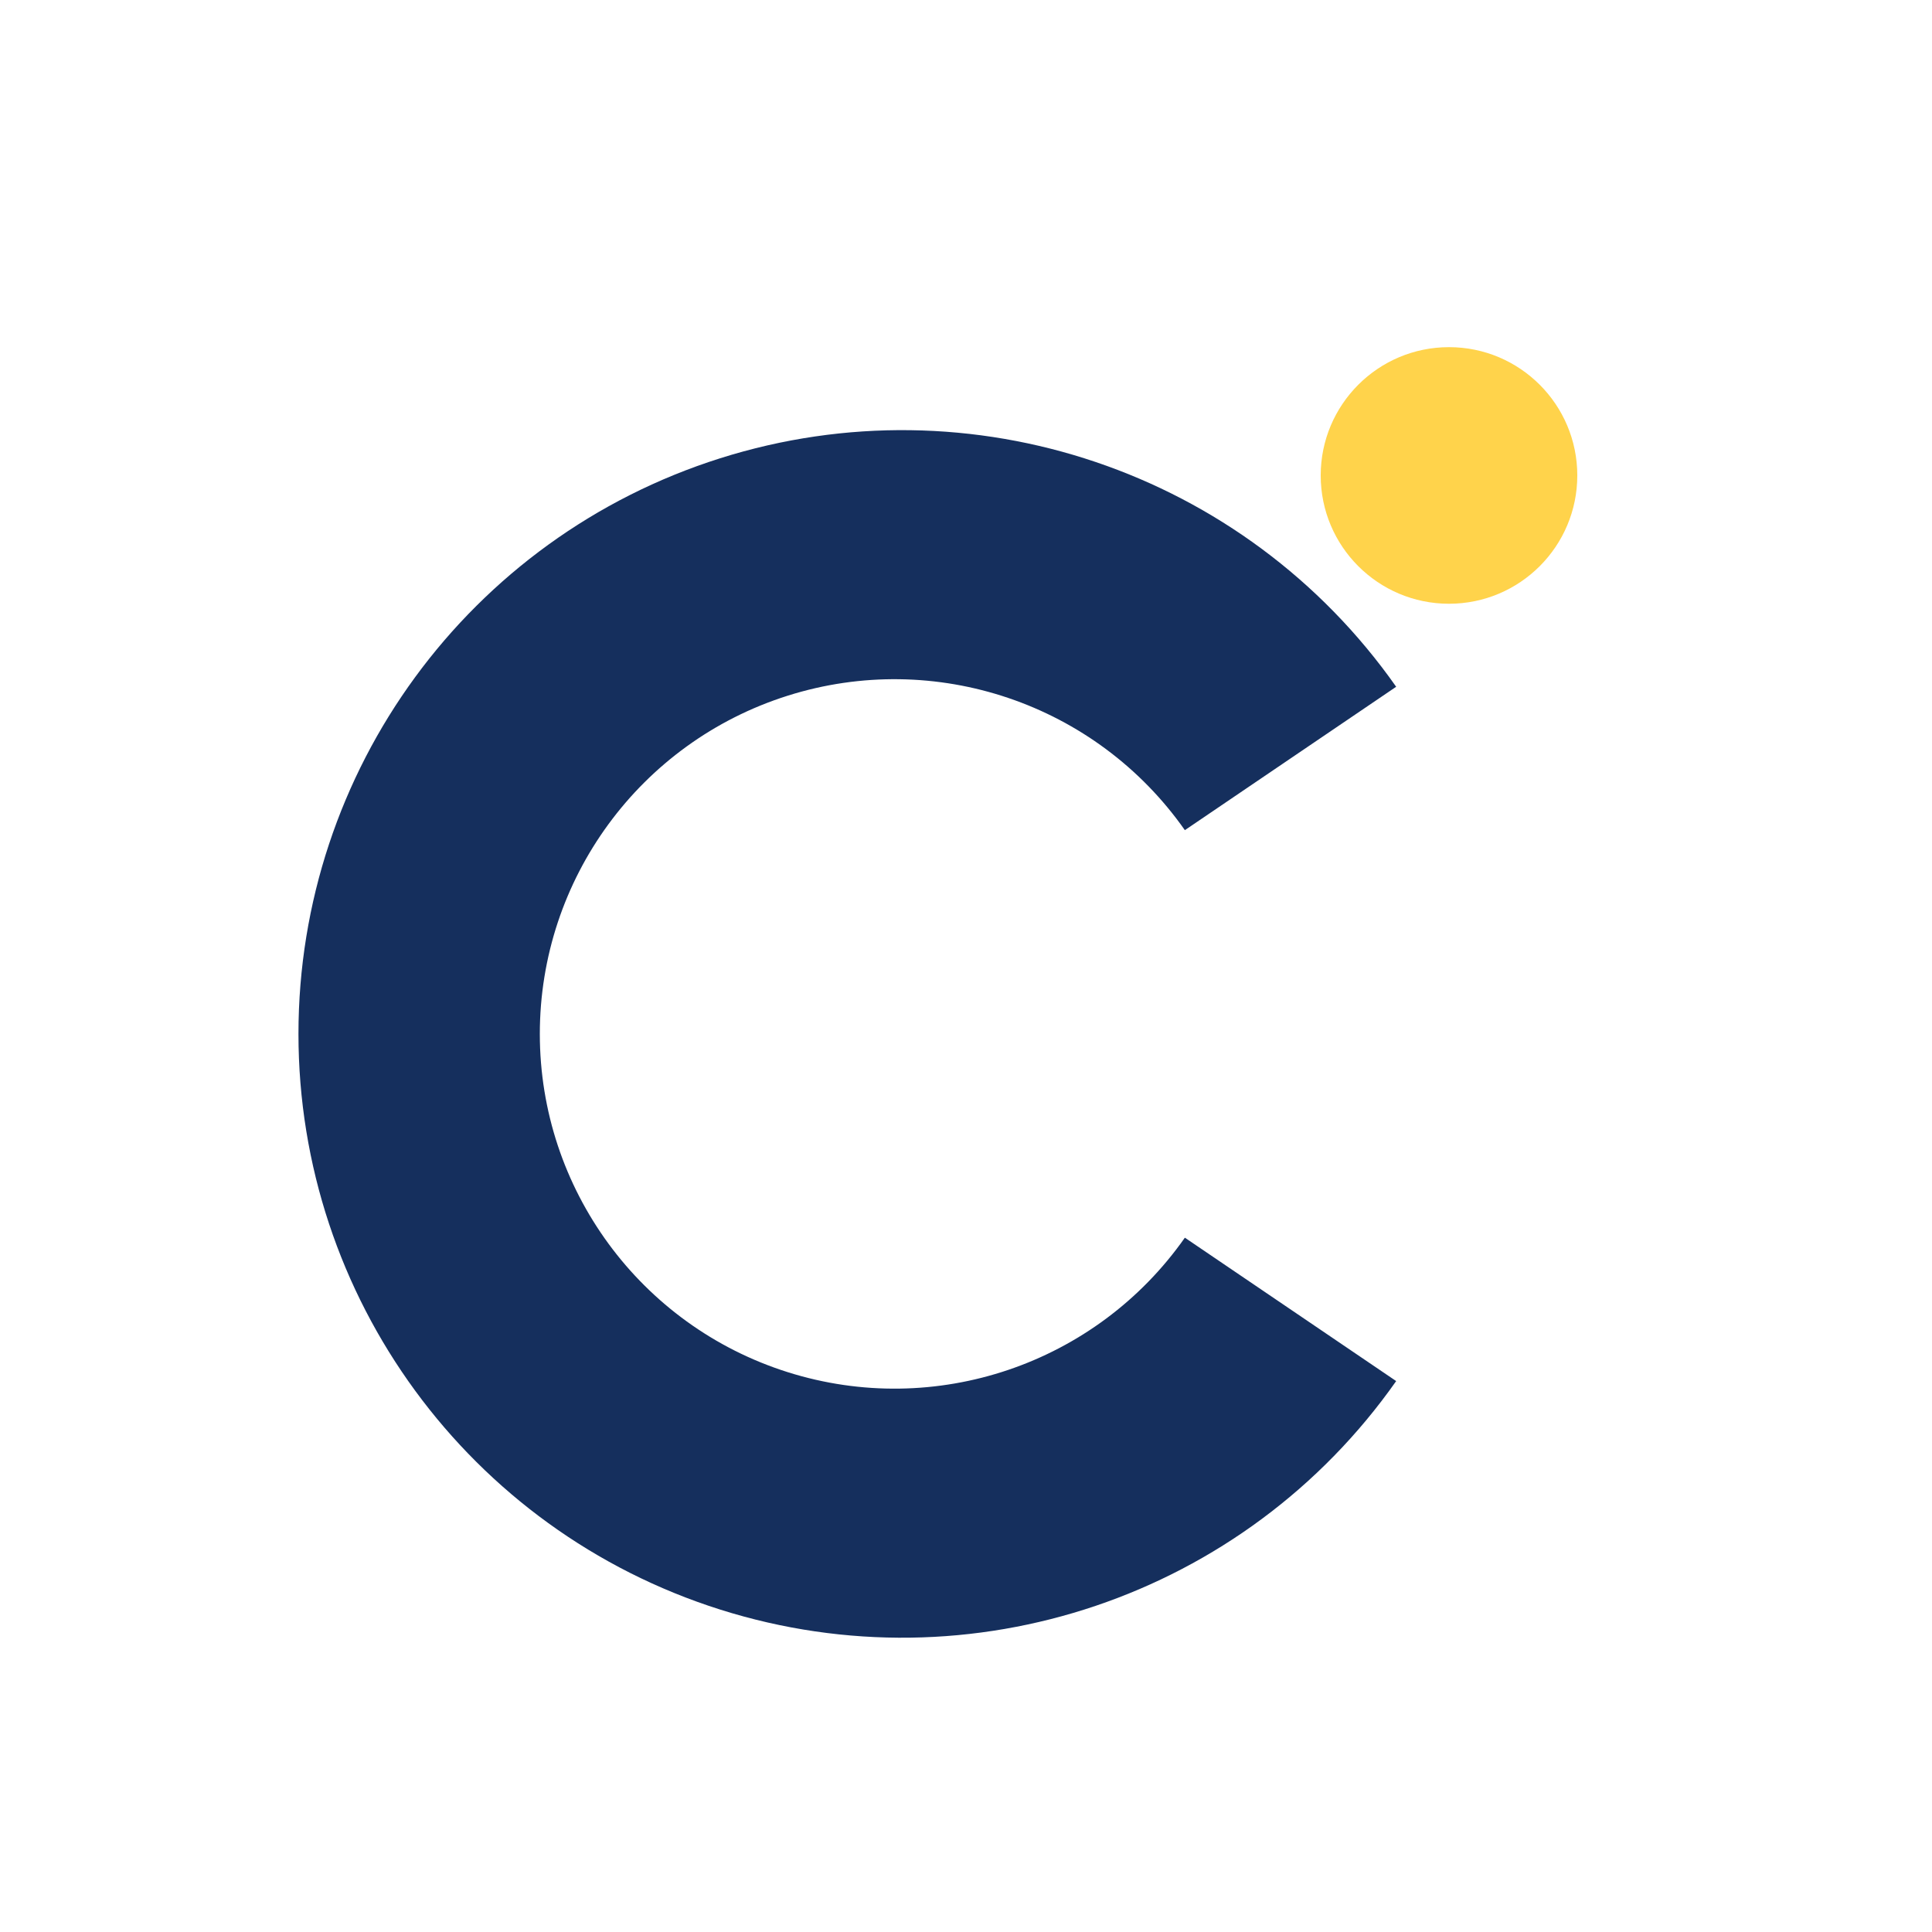
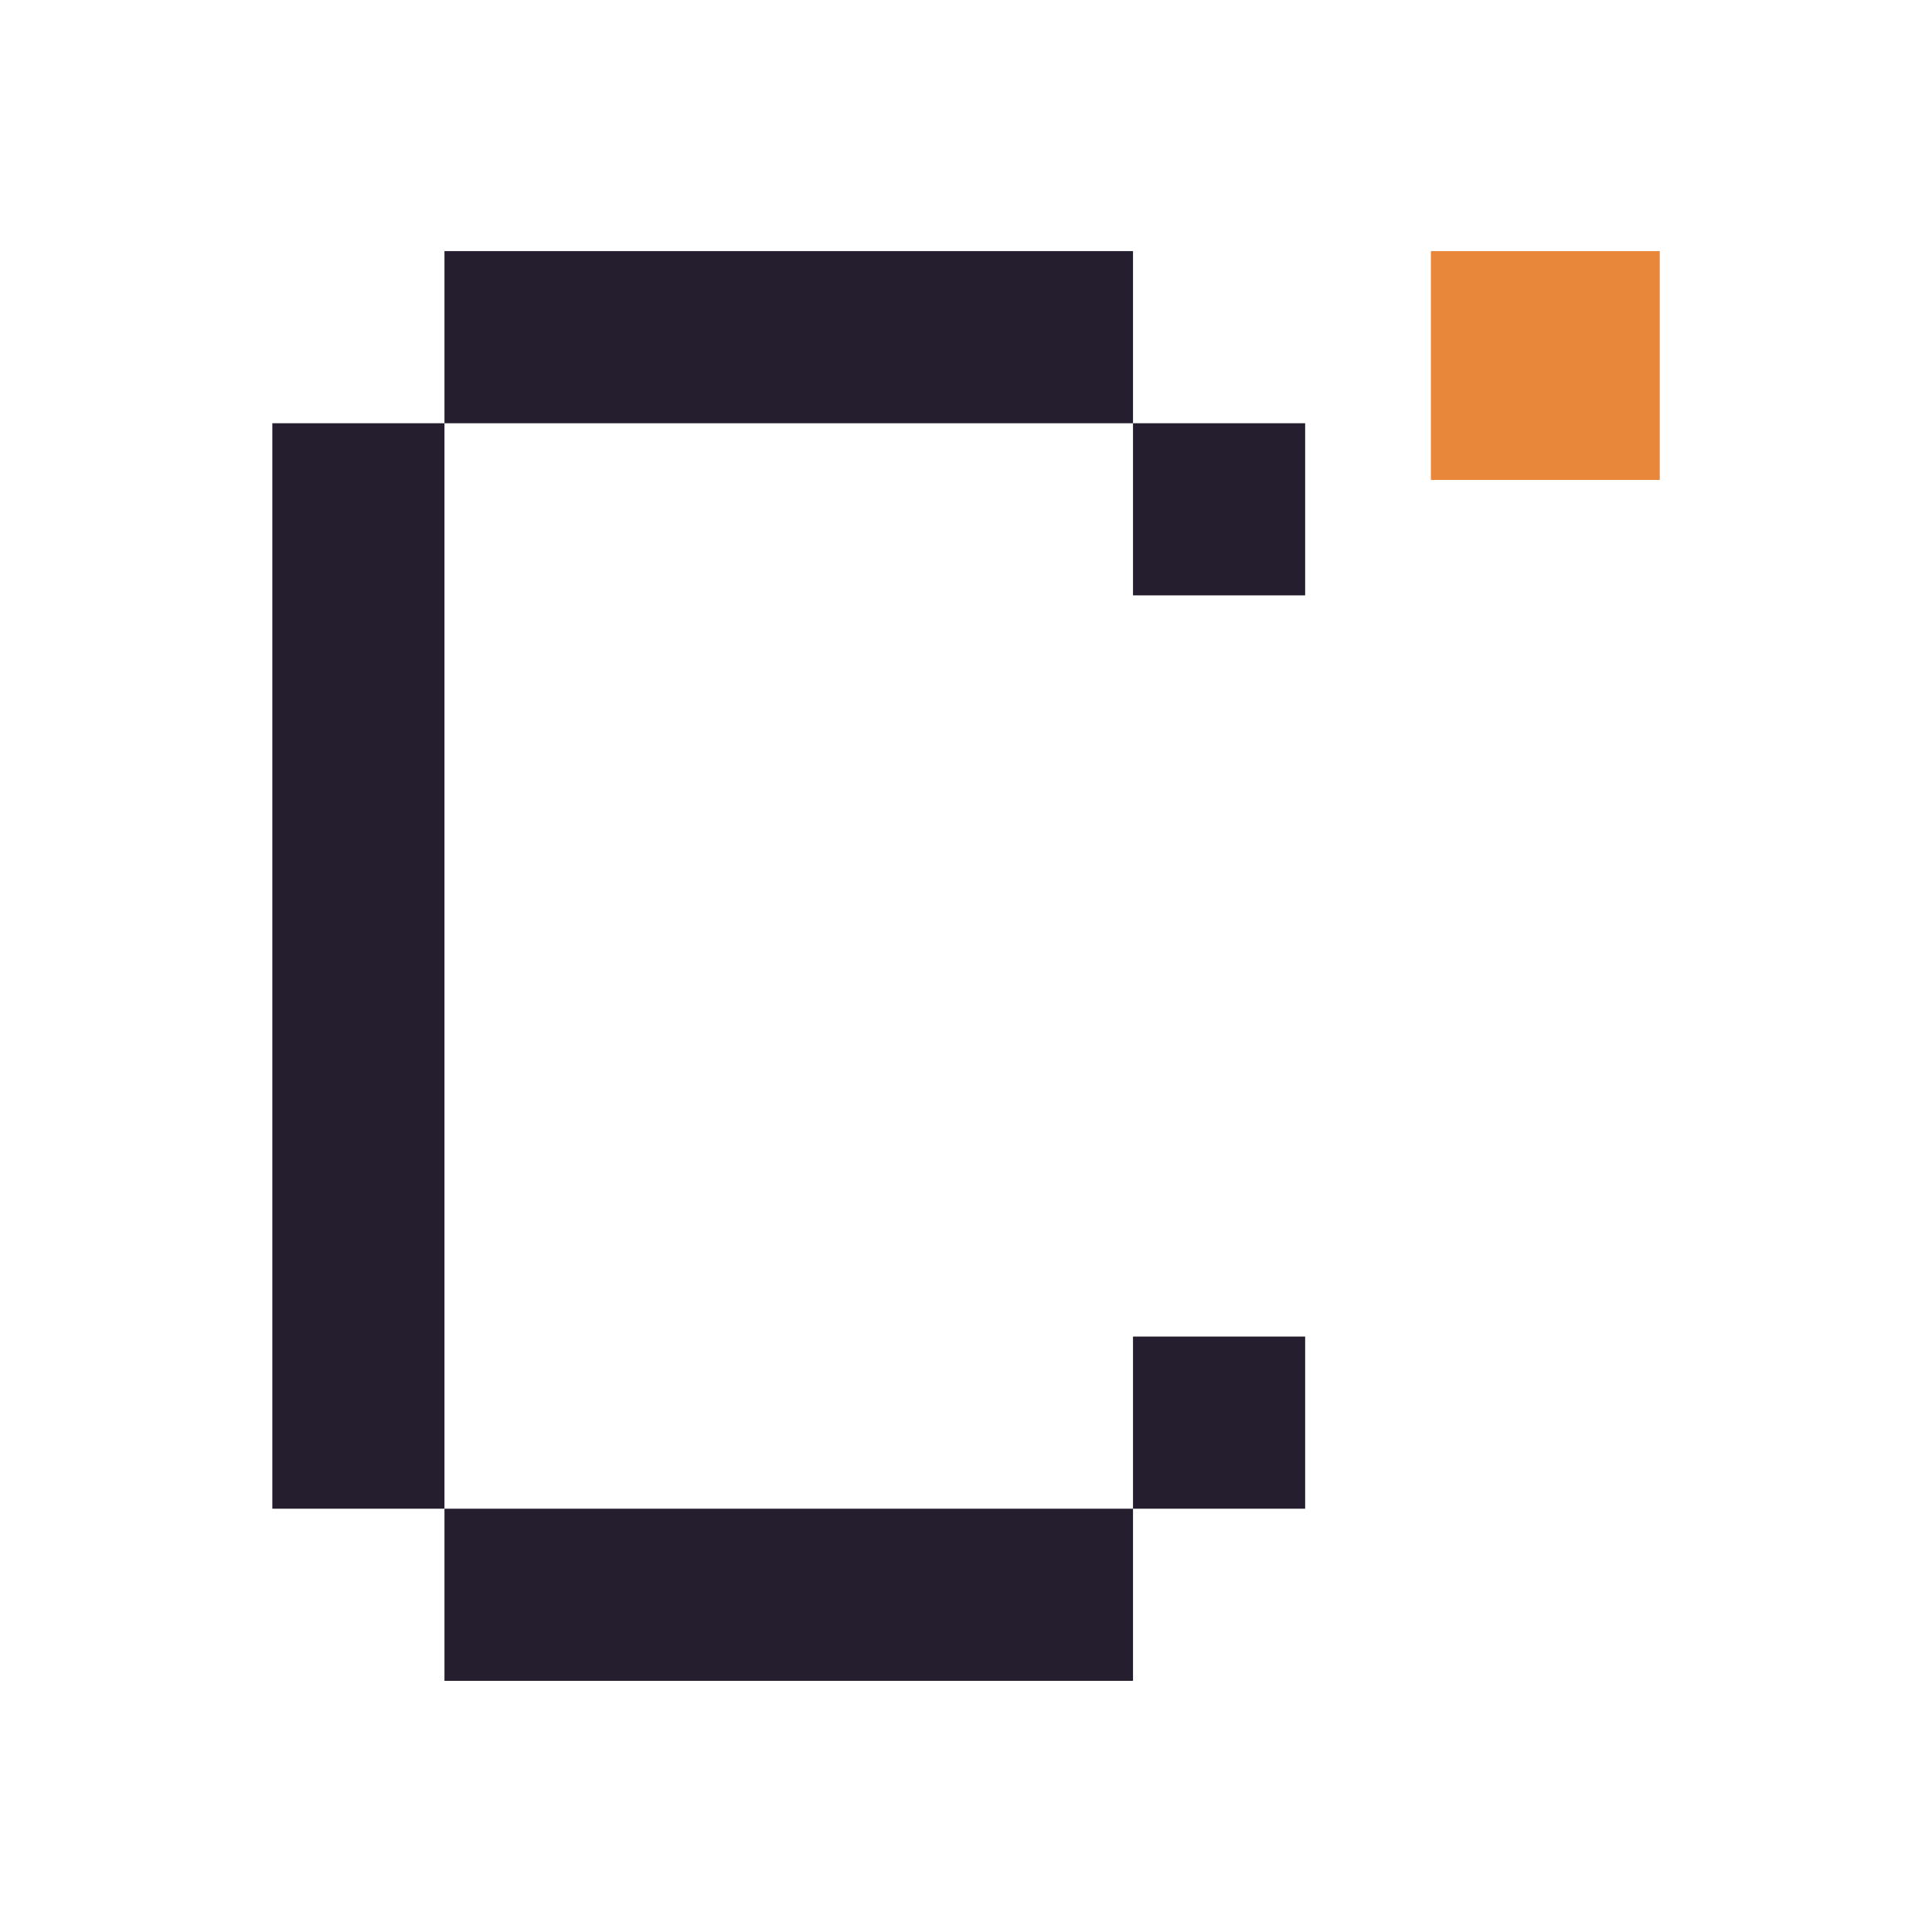
- <svg xmlns="http://www.w3.org/2000/svg" viewBox="0 0 256 256" role="img" aria-label="heycristobal logo">
-   <path d="M 185 91 A 80 80 0 1 0 185 183 L 157 164 A 47 47 0 1 1 157 110 Z" fill="#152F5D" />
-   <circle cx="192" cy="63" r="17" fill="#FFD34B" />
+ <svg xmlns="http://www.w3.org/2000/svg" viewBox="0 0 1000 1000" role="img" aria-label="heycristobal logo">
+   <g fill="#241E2E">
+     <g transform="translate(59.2 870.0) scale(1.0482)">
+       <path d="M163 -621H503V-706H163ZM78 -85H163V-621H78ZM588 -621H503V-536H588ZM503 -170V-85H588V-170ZM503 -85H163V0H503Z" />
+       <rect fill="#E8873A" x="650.1" y="-706.0" width="113.0" height="113.0" />
+     </g>
+   </g>
</svg>
